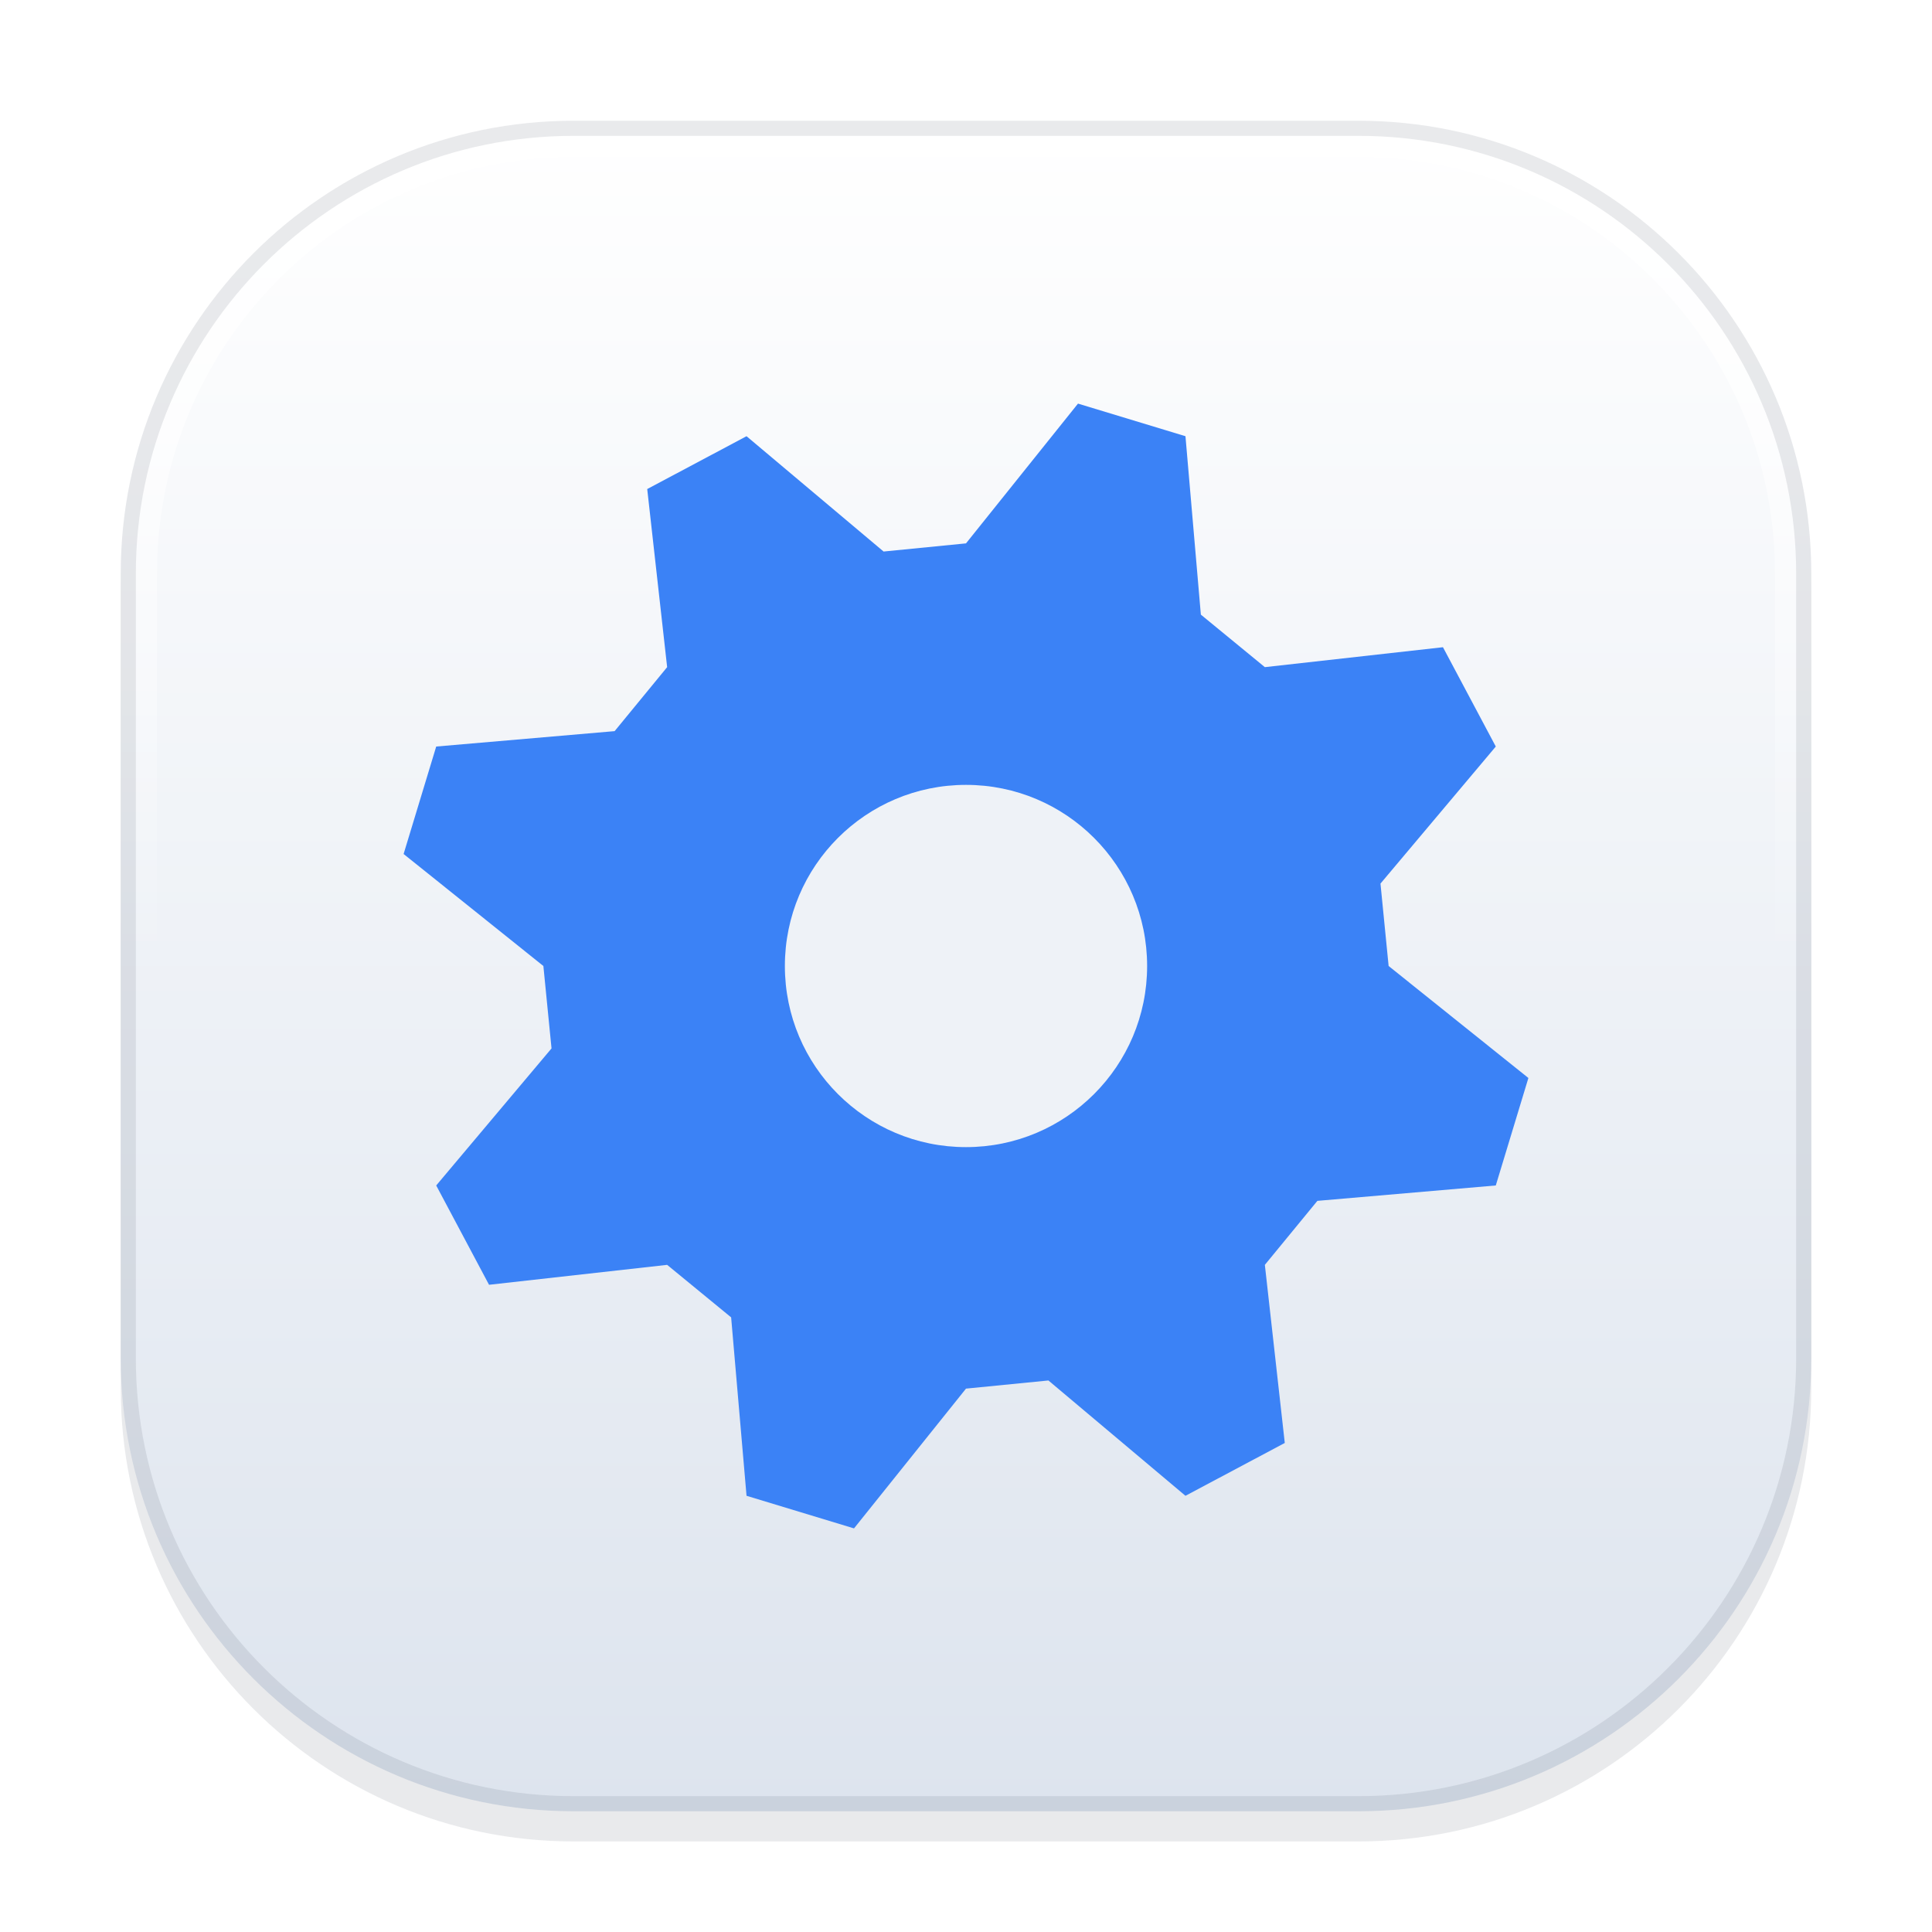
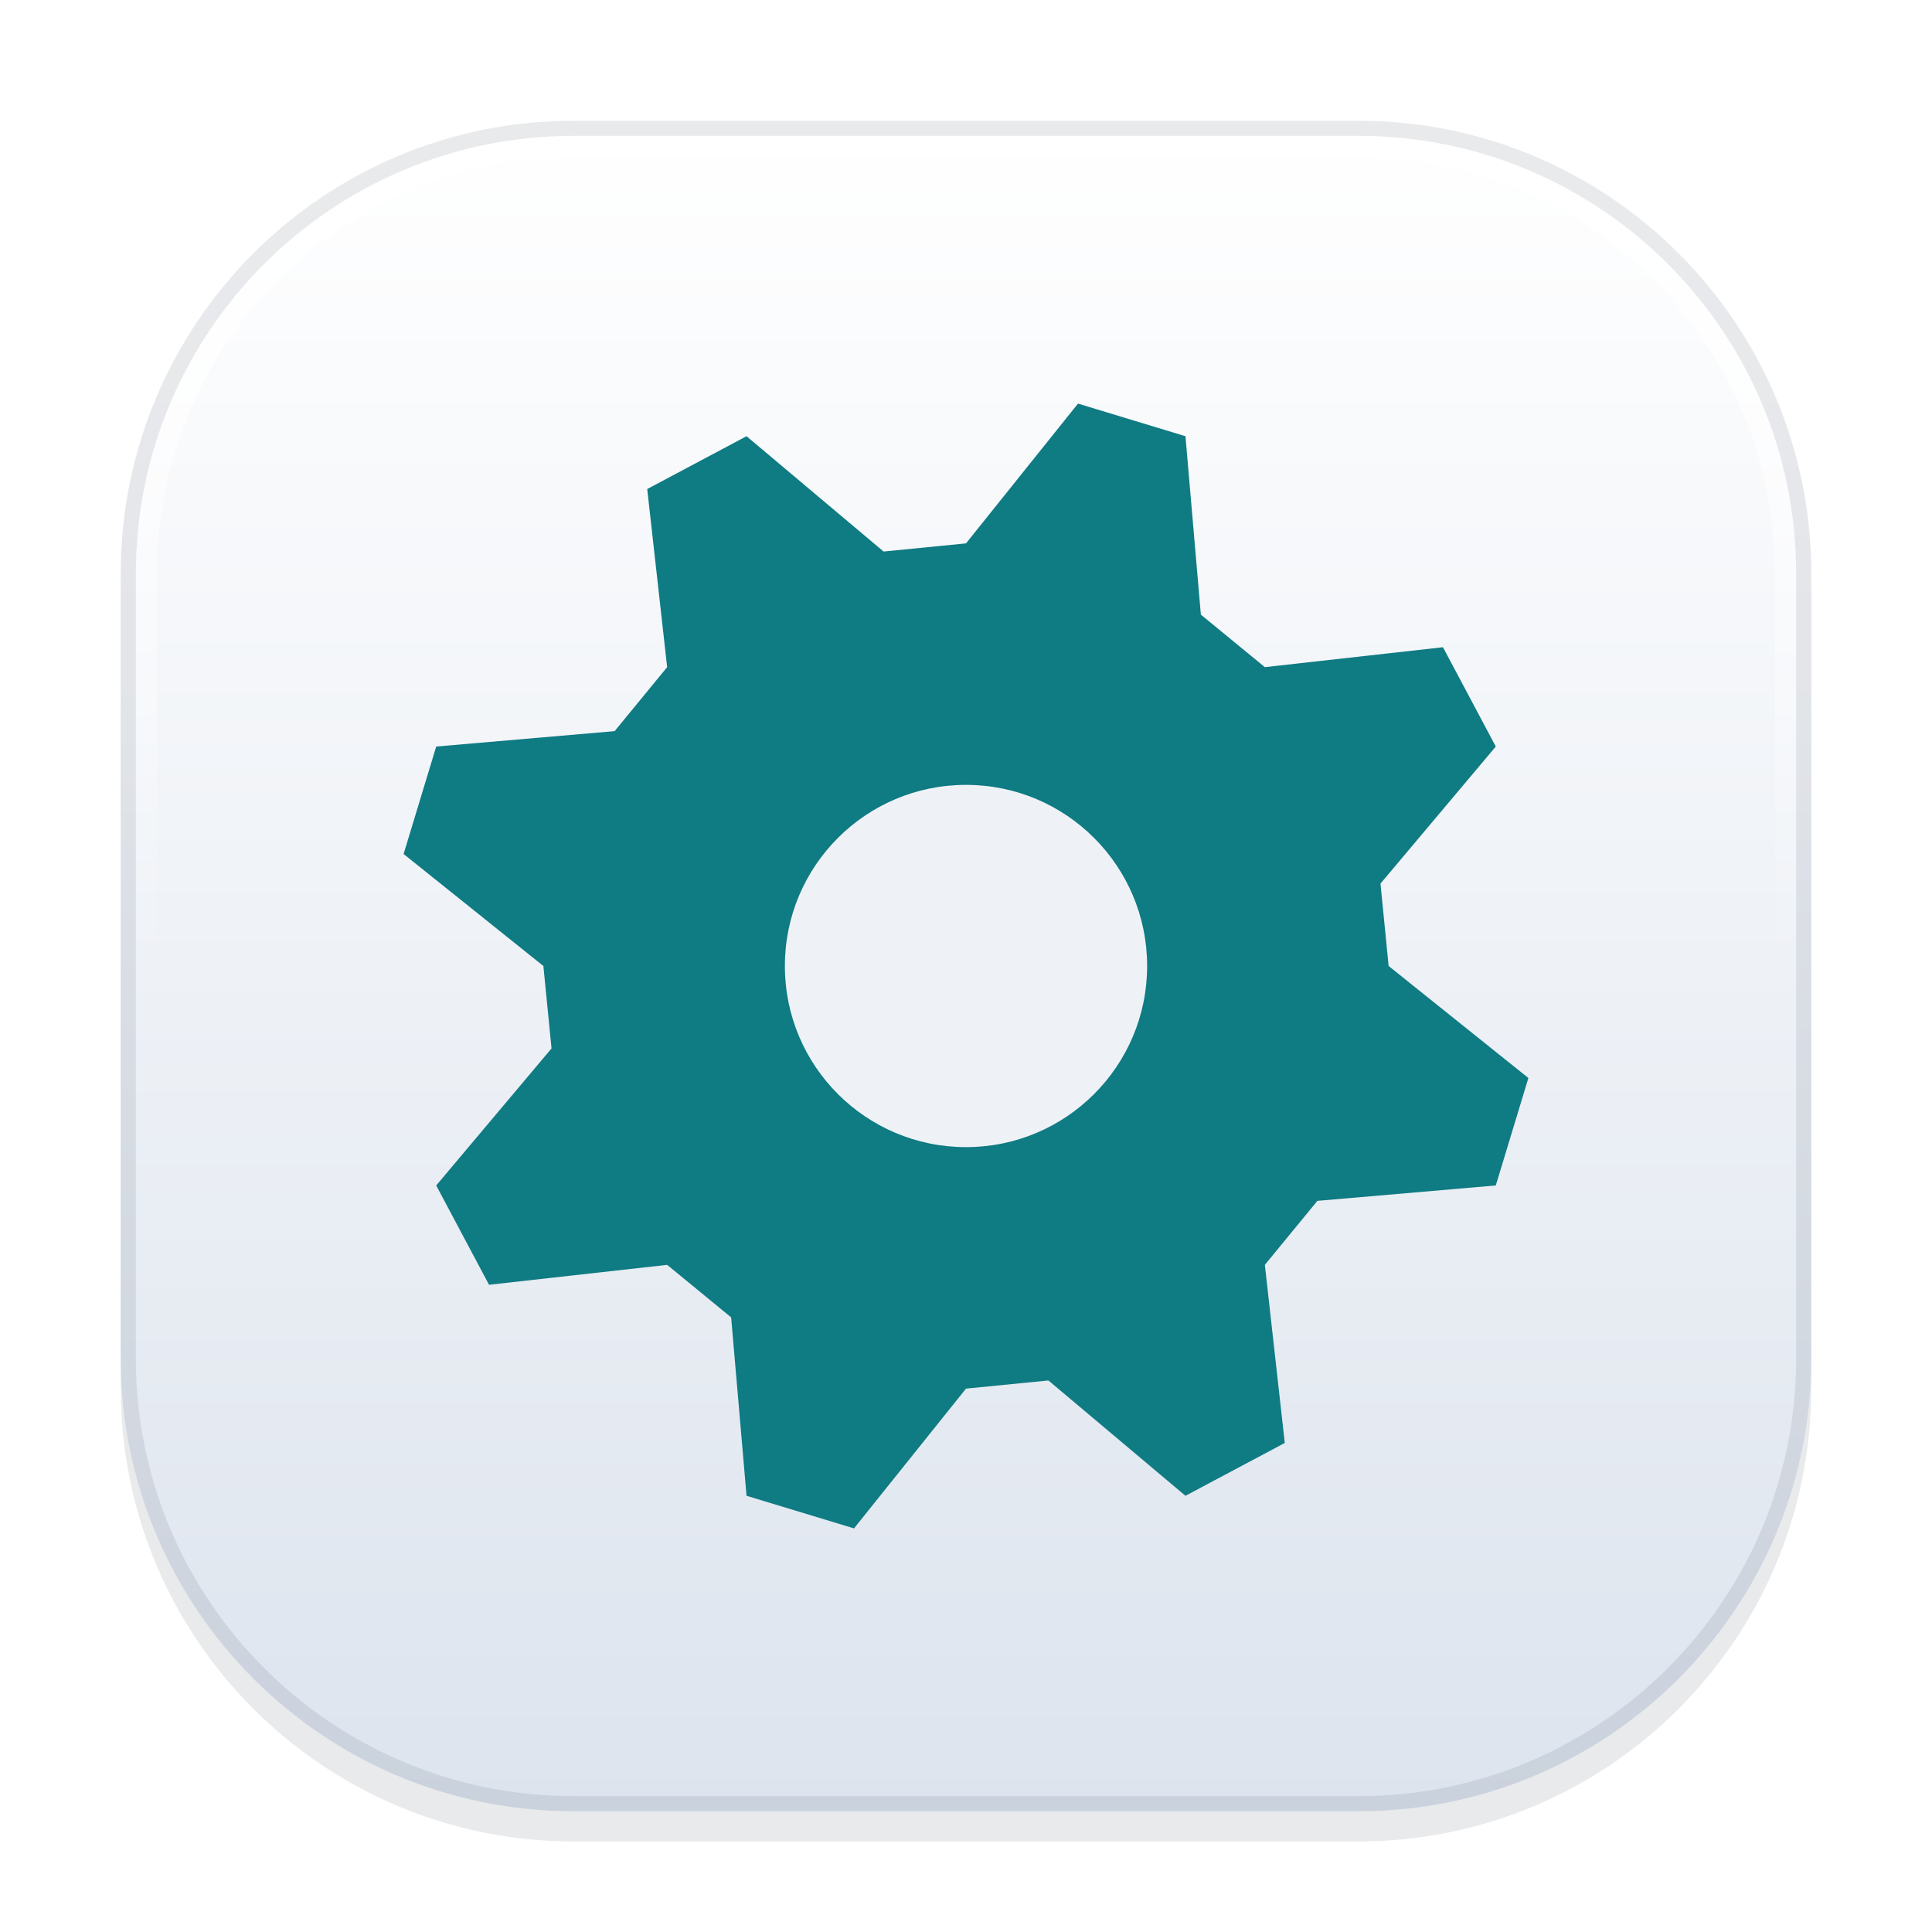
<svg xmlns="http://www.w3.org/2000/svg" viewBox="0 0 64 64">
  <defs>
    <linearGradient id="g" x1="0" y1="0" x2="0" y2="1">
      <stop offset="0" stop-color="#FFFFFF" />
      <stop offset="1" stop-color="#DDE4EE" />
    </linearGradient>
    <linearGradient id="s" x1="0" y1="0" x2="0" y2="1">
      <stop offset="0" stop-color="#FFFFFF" stop-opacity=".95" />
      <stop offset=".5" stop-color="#FFFFFF" stop-opacity="0" />
    </linearGradient>
  </defs>
  <rect x="4" y="5" width="56" height="56" rx="15" fill="#1E2A40" opacity=".10" />
  <rect x="4" y="4" width="56" height="56" rx="15" fill="url(#g)" />
  <rect x="4.6" y="4.6" width="54.8" height="54.8" rx="14.4" fill="none" stroke="url(#s)" stroke-width="1.2" />
  <rect x="4.25" y="4.25" width="55.5" height="55.5" rx="14.75" fill="none" stroke="#1E2A40" stroke-opacity=".10" stroke-width=".5" />
-   <polygon points="46.00,32.00 50.63,35.71 49.55,39.27 43.64,39.78 41.90,41.90 42.56,47.80 39.27,49.55 34.73,45.73 32.00,46.00 28.29,50.63 24.73,49.55 24.22,43.64 22.10,41.90 16.20,42.56 14.45,39.27 18.27,34.73 18.00,32.00 13.37,28.29 14.45,24.73 20.36,24.22 22.10,22.10 21.44,16.20 24.73,14.45 29.27,18.27 32.00,18.00 35.71,13.37 39.27,14.45 39.78,20.36 41.90,22.10 47.80,21.44 49.55,24.73 45.73,29.27" fill="#3B82F6" />
+   <polygon points="46.00,32.00 50.63,35.71 49.55,39.27 43.64,39.78 41.90,41.90 42.56,47.80 39.27,49.55 34.73,45.73 32.00,46.00 28.29,50.63 24.73,49.55 24.22,43.64 22.10,41.90 16.20,42.56 14.45,39.27 18.27,34.73 18.00,32.00 13.37,28.29 14.45,24.73 20.36,24.22 22.10,22.10 21.44,16.20 24.73,14.45 29.27,18.27 32.00,18.00 35.71,13.37 39.27,14.45 39.78,20.36 41.90,22.10 47.80,21.44 49.55,24.73 45.73,29.27" fill="#0F7B83" />
  <circle cx="32" cy="32" r="6" fill="#EEF2F7" />
</svg>
